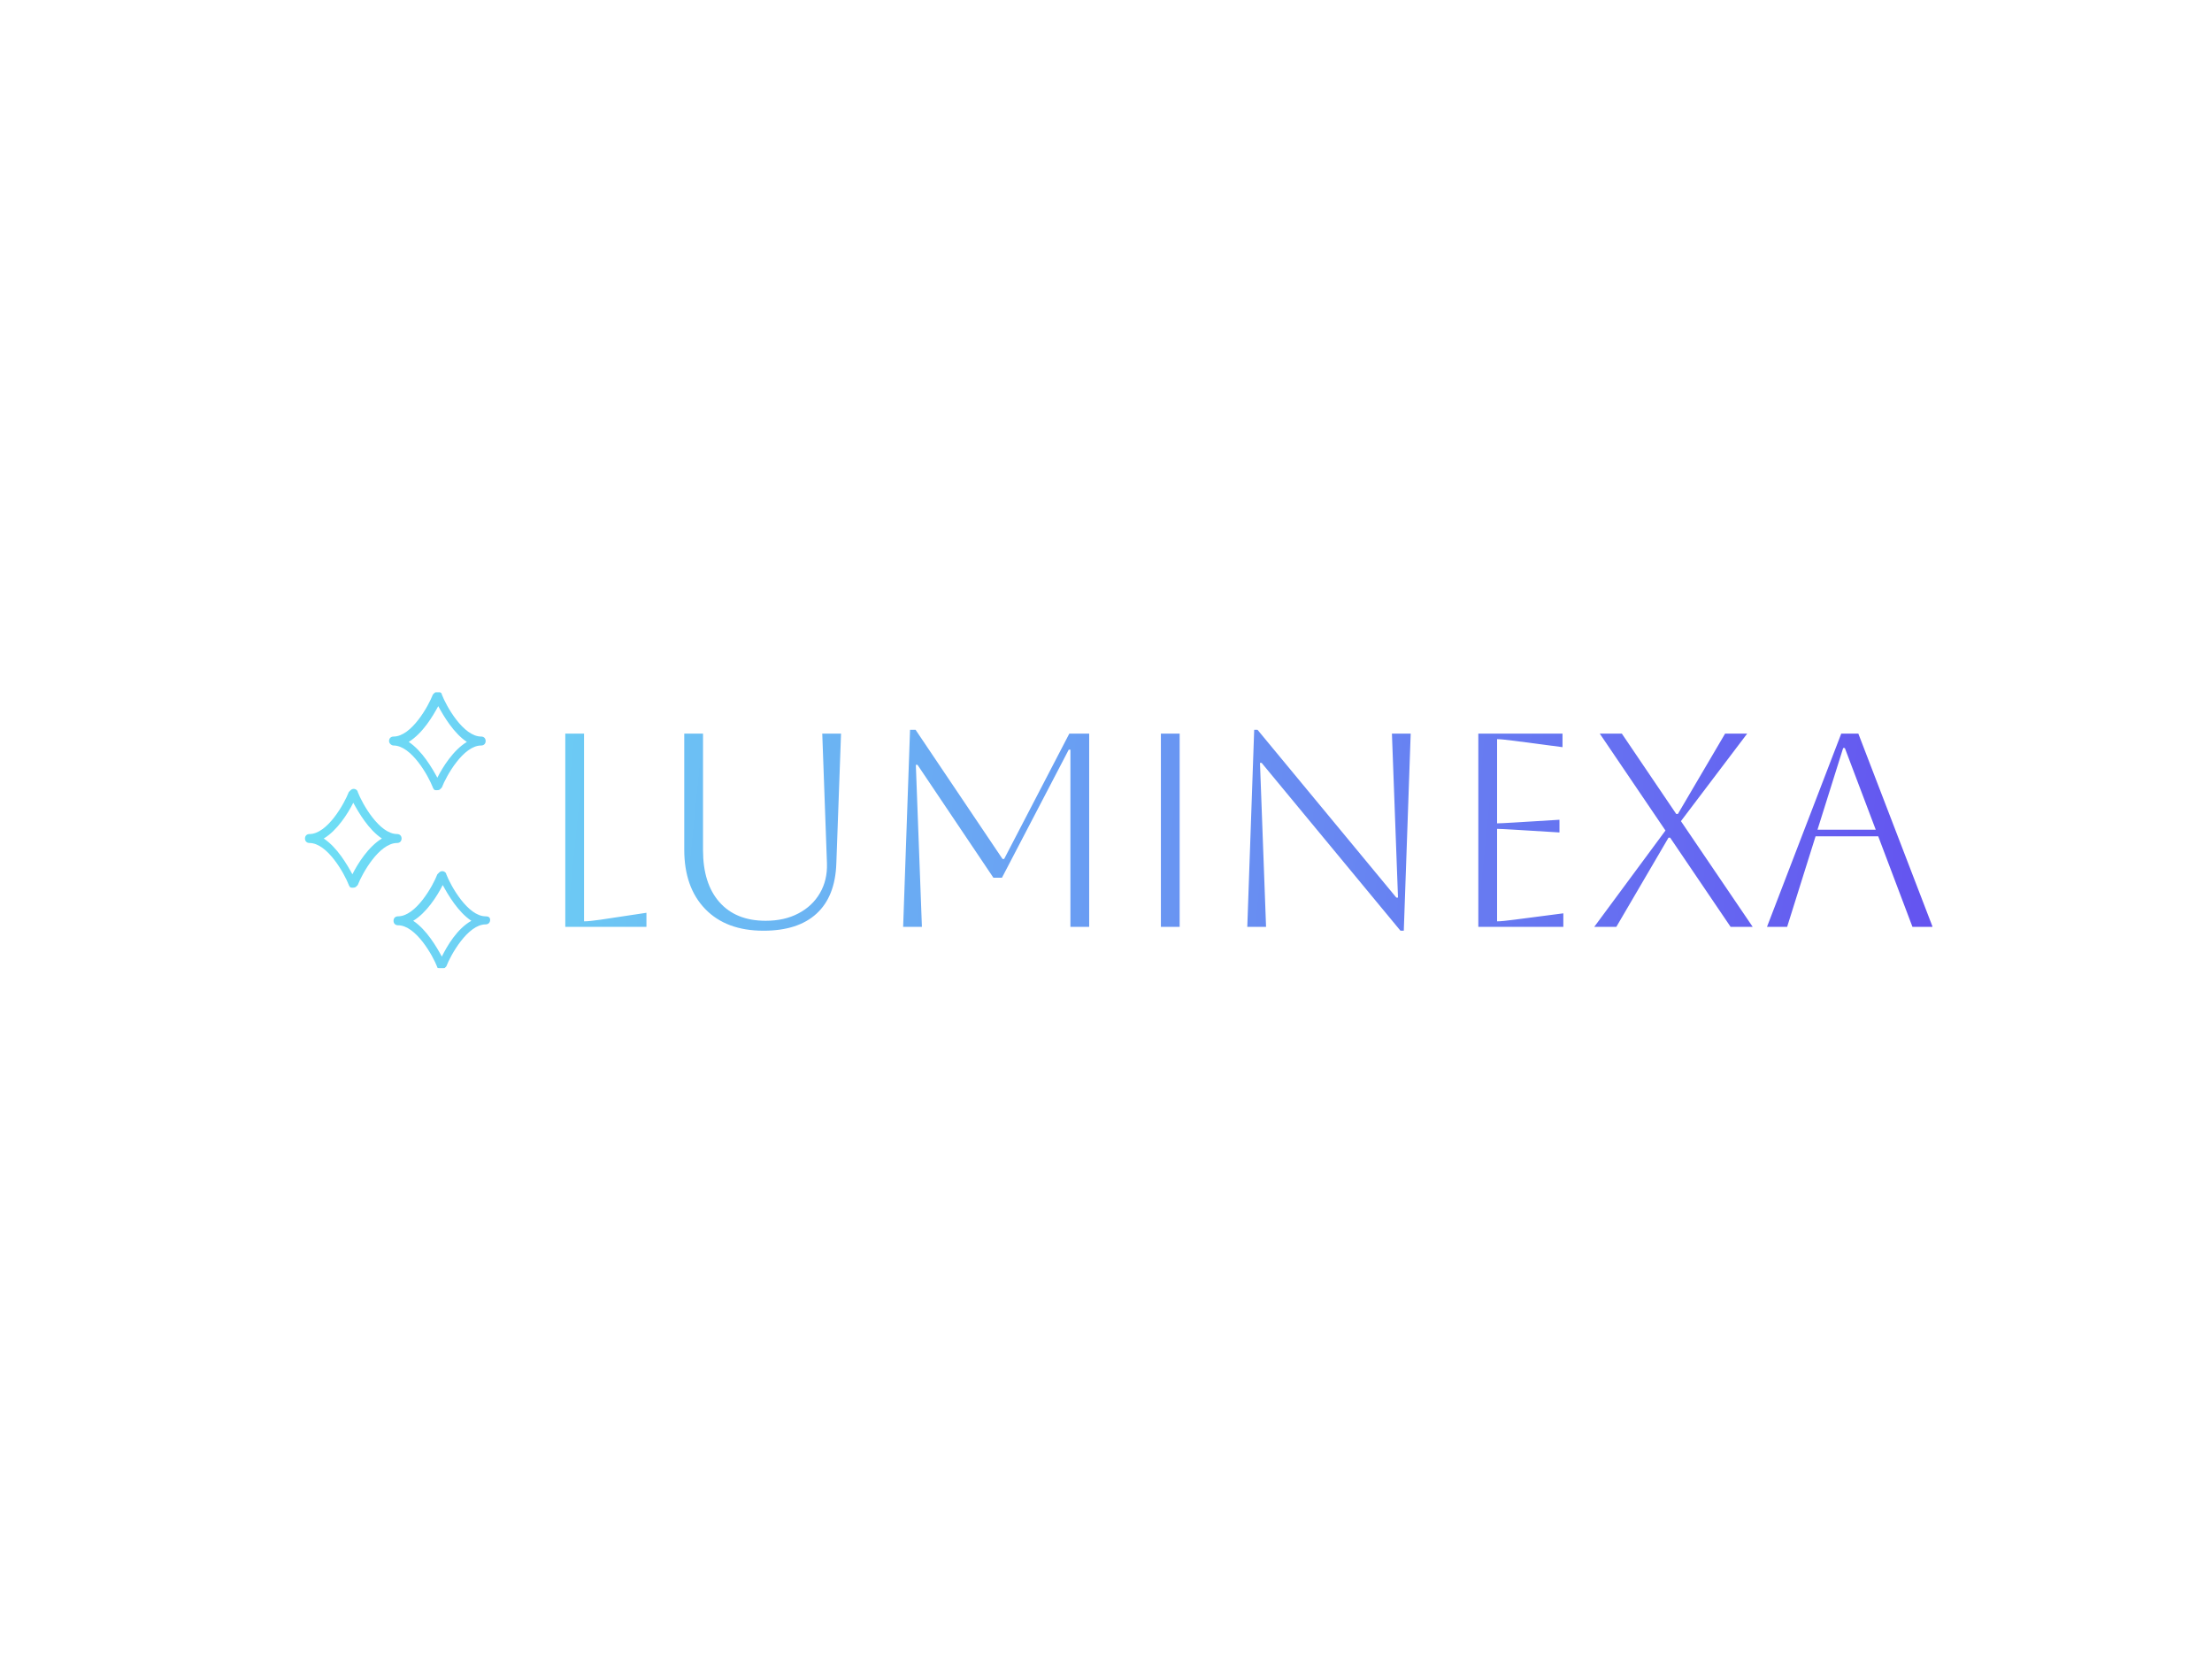
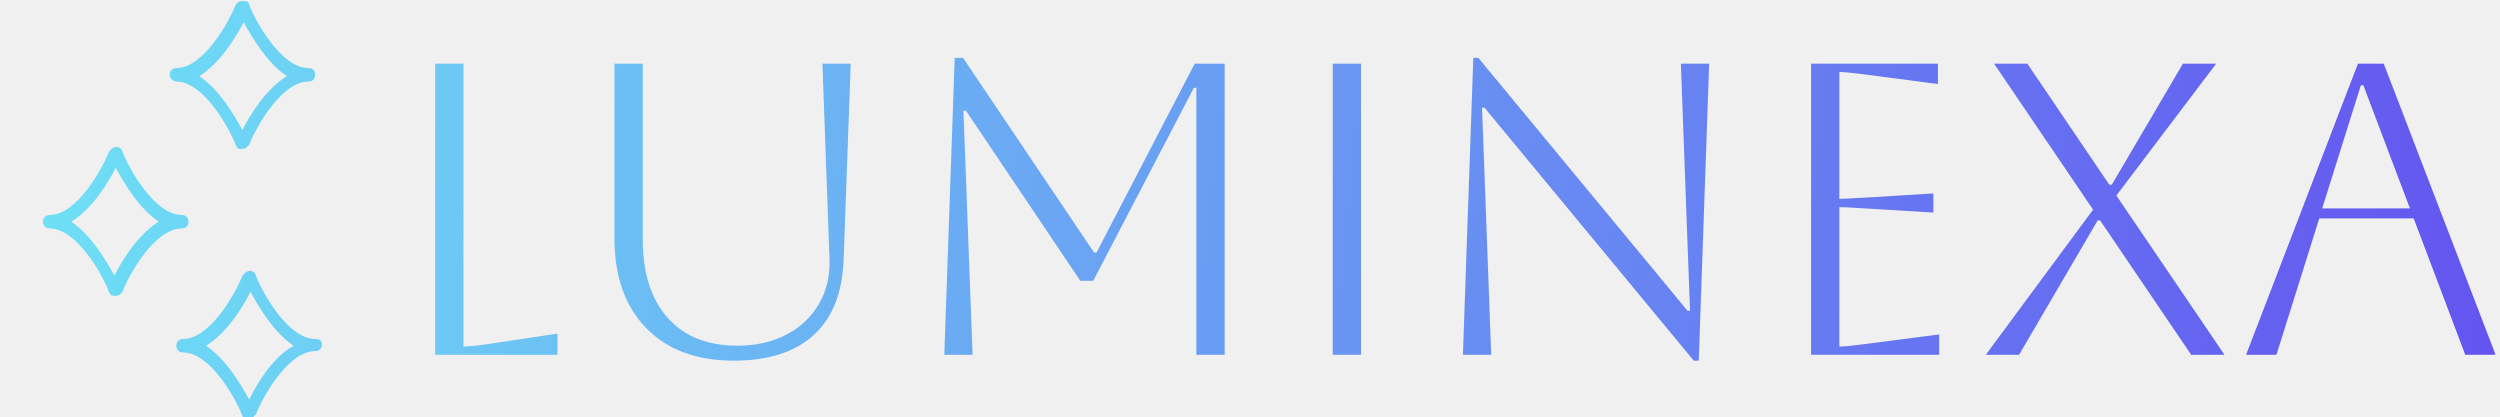
- <svg xmlns="http://www.w3.org/2000/svg" version="1.1" width="2000" height="1500" viewBox="0 0 2000 1500">
-   <rect width="2000" height="1500" fill="#ffffff" />
-   <g transform="matrix(0.75,0,0,0.75,249.0909,625.7968)">
+ <svg xmlns="http://www.w3.org/2000/svg" version="1.1" width="2000" height="333" viewBox="0 0 2000 333">
+   <g transform="matrix(1,0,0,1,-1.212121,0.8956745)">
    <svg viewBox="0 0 396 66" data-background-color="#ffffff" preserveAspectRatio="xMidYMid meet" height="333" width="2000">
      <g id="tight-bounds" transform="matrix(1,0,0,1,0.24,-0.1775211)">
        <svg viewBox="0 0 395.52 66.355" height="66.355" width="395.52">
          <g>
            <svg viewBox="0 0 478.791 80.325" height="66.355" width="395.52">
              <g transform="matrix(1,0,0,1,83.27145,11.10139)">
                <svg viewBox="0 0 395.52 58.122" height="58.122" width="395.52">
                  <g id="textblocktransform">
                    <svg viewBox="0 0 395.52 58.122" height="58.122" width="395.52" id="textblock">
                      <g>
                        <svg viewBox="0 0 395.52 58.122" height="58.122" width="395.52">
                          <g transform="matrix(1,0,0,1,0,0)">
                            <svg width="395.52" viewBox="6.5 -35.7 247.68 36.4" height="58.122" data-palette-color="url(#2ddd7357-7dc8-44d1-8d3e-b62f0dddf034)" />
                          </g>
                        </svg>
                      </g>
                    </svg>
                  </g>
                </svg>
              </g>
              <g>
                <svg viewBox="0 0 69.55 80.325" height="80.325" width="69.55">
                  <g>
                    <svg version="1.1" x="8" y="0" viewBox="175.5 170.75 103.5 155.25" enable-background="new 0 0 500 500" xml:space="preserve" height="80.325" width="53.55" class="icon-icon-0" data-fill-palette-color="accent" id="icon-0" />
                  </g>
                </svg>
              </g>
            </svg>
          </g>
          <defs />
          <mask id="8af9025f-f98c-42da-b744-549b63e618c7">
            <g id="SvgjsG1913">
              <svg viewBox="0 0 395.52 66.355" height="66.355" width="395.52">
                <g>
                  <svg viewBox="0 0 478.791 80.325" height="66.355" width="395.52">
                    <g transform="matrix(1,0,0,1,83.27145,11.10139)">
                      <svg viewBox="0 0 395.52 58.122" height="58.122" width="395.52">
                        <g id="SvgjsG1912">
                          <svg viewBox="0 0 395.52 58.122" height="58.122" width="395.52" id="SvgjsSvg1911">
                            <g>
                              <svg viewBox="0 0 395.52 58.122" height="58.122" width="395.52">
                                <g transform="matrix(1,0,0,1,0,0)">
                                  <svg width="395.52" viewBox="6.5 -35.7 247.68 36.4" height="58.122" data-palette-color="url(#2ddd7357-7dc8-44d1-8d3e-b62f0dddf034)">
                                    <path d="M6.5 0L6.5-35 9.9-35 9.9-1Q10.85-1 12.9-1.3L12.9-1.3 21.2-2.55 21.2 0 6.5 0ZM28.05-14L28.05-35 31.45-35 31.45-13.9Q31.45-7.85 34.42-4.48 37.4-1.1 42.8-1.1L42.8-1.1Q46.2-1.1 48.72-2.43 51.25-3.75 52.62-6.1 54-8.45 53.9-11.5L53.9-11.5 53.05-35 56.45-35 55.6-11.5Q55.4-5.5 52.02-2.4 48.65 0.7 42.4 0.7L42.4 0.7Q35.65 0.7 31.85-3.23 28.05-7.15 28.05-14L28.05-14ZM97.8-35L101.4-35 101.4 0 98 0 98-32.1 97.7-32.1 85.6-8.9 84.05-8.9 70.3-29.35 70-29.35 71.1 0 67.7 0 68.95-35.7 69.95-35.7 85.7-12.3 86-12.3 97.8-35ZM117.79 0L114.39 0 114.39-35 117.79-35 117.79 0ZM133.44 0L130.04 0 131.29-35.7 131.89-35.7 157.04-5.3 157.34-5.3 156.24-35 159.64-35 158.39 0.7 157.79 0.7 132.64-29.7 132.34-29.7 133.44 0ZM187.29 0L171.89 0 171.89-35 187.14-35 187.14-32.55 178.39-33.7Q176.09-34 175.29-34L175.29-34 175.29-18.75Q175.94-18.75 178.39-18.9L178.39-18.9 186.59-19.4 186.59-17.1 178.39-17.6Q175.94-17.75 175.29-17.75L175.29-17.75 175.29-1Q176.19-1 178.44-1.3L178.44-1.3 187.29-2.45 187.29 0ZM196.89 0L192.89 0 205.79-17.45 193.89-35 197.89-35 207.74-20.45 208.04-20.45 216.59-35 220.59-35 208.59-19.15 221.59 0 217.59 0 206.64-16.15 206.34-16.15 196.89 0ZM227.83 0L224.18 0 237.63-35 240.73-35 254.18 0 250.53 0 244.33-16.4 232.98-16.4 227.83 0ZM238.28-32.4L237.98-32.4 233.33-17.6 243.88-17.6 238.28-32.4Z" opacity="1" transform="matrix(1,0,0,1,0,0)" fill="white" class="wordmark-text-0" id="SvgjsPath1910" />
                                  </svg>
                                </g>
                              </svg>
                            </g>
                          </svg>
                        </g>
                      </svg>
                    </g>
                    <g>
                      <svg viewBox="0 0 69.55 80.325" height="80.325" width="69.55">
                        <g>
                          <svg version="1.1" x="8" y="0" viewBox="175.5 170.75 103.5 155.25" enable-background="new 0 0 500 500" xml:space="preserve" height="80.325" width="53.55" class="icon-icon-0" data-fill-palette-color="accent" id="SvgjsSvg1909">
                            <g fill="black">
                              <path d="M229.5 253C229.5 251.5 228.5 250.5 227 250.5 217 250.5 207.5 233.5 205 227 205 226.5 204.5 226 204.5 226 203.5 225 202 225 201 226L200 227C197.5 233.5 188 250.5 178 250.5 176.5 250.5 175.5 251.5 175.5 253S176.5 255.5 178 255.5C188 255.5 197.5 272.5 200 279 200 279.5 200.5 279.5 200.5 280 201 280.5 201.5 280.5 202 280.5S203.5 280.5 204 280L205 279C207.5 272.5 217 255.5 227 255.5 228.5 255.5 229.5 254.5 229.5 253M202 273C199 267.5 193.5 258 186 253 193.5 248.5 199.5 239 202.5 233 205.5 238.5 211 248 218.5 253 211 257.5 205 267 202 273" fill="black" />
                              <path d="M225 201C235 201 244.5 218 247 224.5 247 225 247.5 225 247.5 225.5 248 226 248.5 226 249 226S250.5 226 251 225.5L252 224.5C254.5 218 264 201 274 201 275.5 201 276.5 200 276.5 198.5S275.5 196 274 196C264 196 254.5 179 252 172.5 252 172 251.5 171.5 251.5 171.5 250.5 170.5 249 170.5 248 171.5L247 172.5C244.5 179 235 196 225 196 223.5 196 222.5 197 222.5 198.5S224 201 225 201M250 179C253 184.5 258.5 194 266 199 258.5 203.5 252.5 213 249.5 219 246.5 213.5 241 204 233.5 199 241.5 194 247 184.5 250 179" fill="black" />
                              <path d="M276.5 296.5C266.5 296.5 257 279.5 254.5 273 254.5 272.5 254 272 254 272 253 271 251.5 271 250.5 272L249.5 273C247 279.5 237.5 296.5 227.5 296.5 226 296.5 225 297.5 225 299S226 301.5 227.5 301.5C237.5 301.5 247 318.5 249.5 325 249.5 325.5 250 325.5 250 325.5 250.5 326 251 326 251.5 326S253 326 253.5 325.5L254.5 324.5C257 318 266.5 301 276.5 301 278 301 279 300 279 298.5S278 296.5 276.5 296.5M252 319C249 313.5 243.5 304 236 299 243.5 294.5 249.5 285 252.5 279 255.5 284.5 261 294 268.5 299 260.5 303.5 255 313 252 319" fill="black" />
                            </g>
                          </svg>
                        </g>
                      </svg>
                    </g>
                  </svg>
                </g>
                <defs>
                  <mask />
                </defs>
              </svg>
              <rect width="395.52" height="66.355" fill="black" stroke="none" visibility="hidden" />
            </g>
          </mask>
          <linearGradient x1="0" x2="1" y1="0.578" y2="0.595" id="2ddd7357-7dc8-44d1-8d3e-b62f0dddf034">
            <stop stop-color="#6ee2f5" offset="0" />
            <stop stop-color="#6454f0" offset="1" />
          </linearGradient>
          <rect width="395.52" height="66.355" fill="url(#2ddd7357-7dc8-44d1-8d3e-b62f0dddf034)" mask="url(#8af9025f-f98c-42da-b744-549b63e618c7)" data-fill-palette-color="primary" />
          <mask id="21e6813c-dde6-40f6-b609-fb65ca1c2d83">
            <g id="SvgjsG1922">
              <svg viewBox="0 0 395.52 66.355" height="66.355" width="395.52">
                <g>
                  <svg viewBox="0 0 478.791 80.325" height="66.355" width="395.52">
                    <g transform="matrix(1,0,0,1,83.27145,11.10139)">
                      <svg viewBox="0 0 395.52 58.122" height="58.122" width="395.52">
                        <g id="SvgjsG1921">
                          <svg viewBox="0 0 395.52 58.122" height="58.122" width="395.52" id="SvgjsSvg1920">
                            <g>
                              <svg viewBox="0 0 395.52 58.122" height="58.122" width="395.52">
                                <g transform="matrix(1,0,0,1,0,0)">
                                  <svg width="395.52" viewBox="6.5 -35.7 247.68 36.4" height="58.122" data-palette-color="url(#2ddd7357-7dc8-44d1-8d3e-b62f0dddf034)" />
                                </g>
                              </svg>
                            </g>
                          </svg>
                        </g>
                      </svg>
                    </g>
                    <g>
                      <svg viewBox="0 0 69.55 80.325" height="80.325" width="69.55">
                        <g>
                          <svg version="1.1" x="8" y="0" viewBox="175.5 170.75 103.5 155.25" enable-background="new 0 0 500 500" xml:space="preserve" height="80.325" width="53.55" class="icon-icon-0" data-fill-palette-color="accent" id="SvgjsSvg1919">
                            <g fill="white">
                              <path d="M229.5 253C229.5 251.5 228.5 250.5 227 250.5 217 250.5 207.5 233.5 205 227 205 226.5 204.5 226 204.5 226 203.5 225 202 225 201 226L200 227C197.5 233.5 188 250.5 178 250.5 176.5 250.5 175.5 251.5 175.5 253S176.5 255.5 178 255.5C188 255.5 197.5 272.5 200 279 200 279.5 200.5 279.5 200.5 280 201 280.5 201.5 280.5 202 280.5S203.5 280.5 204 280L205 279C207.5 272.5 217 255.5 227 255.5 228.5 255.5 229.5 254.5 229.5 253M202 273C199 267.5 193.5 258 186 253 193.5 248.5 199.5 239 202.5 233 205.5 238.5 211 248 218.5 253 211 257.5 205 267 202 273" fill="white" />
                              <path d="M225 201C235 201 244.5 218 247 224.5 247 225 247.5 225 247.5 225.5 248 226 248.5 226 249 226S250.5 226 251 225.5L252 224.5C254.5 218 264 201 274 201 275.5 201 276.5 200 276.5 198.5S275.5 196 274 196C264 196 254.5 179 252 172.5 252 172 251.5 171.5 251.5 171.5 250.5 170.5 249 170.5 248 171.5L247 172.5C244.5 179 235 196 225 196 223.5 196 222.5 197 222.5 198.5S224 201 225 201M250 179C253 184.5 258.5 194 266 199 258.5 203.5 252.5 213 249.5 219 246.5 213.5 241 204 233.5 199 241.5 194 247 184.5 250 179" fill="white" />
                              <path d="M276.5 296.5C266.5 296.5 257 279.5 254.5 273 254.5 272.5 254 272 254 272 253 271 251.5 271 250.5 272L249.5 273C247 279.5 237.5 296.5 227.5 296.5 226 296.5 225 297.5 225 299S226 301.5 227.5 301.5C237.5 301.5 247 318.5 249.5 325 249.5 325.5 250 325.5 250 325.5 250.5 326 251 326 251.5 326S253 326 253.5 325.5L254.5 324.5C257 318 266.5 301 276.5 301 278 301 279 300 279 298.5S278 296.5 276.5 296.5M252 319C249 313.5 243.5 304 236 299 243.5 294.5 249.5 285 252.5 279 255.5 284.5 261 294 268.5 299 260.5 303.5 255 313 252 319" fill="white" />
                            </g>
                          </svg>
                        </g>
                      </svg>
                    </g>
                  </svg>
                </g>
                <defs>
                  <mask />
                </defs>
                <mask>
                  <g id="SvgjsG1918">
                    <svg viewBox="0 0 395.52 66.355" height="66.355" width="395.52">
                      <g>
                        <svg viewBox="0 0 478.791 80.325" height="66.355" width="395.52">
                          <g transform="matrix(1,0,0,1,83.27145,11.10139)">
                            <svg viewBox="0 0 395.52 58.122" height="58.122" width="395.52">
                              <g id="SvgjsG1917">
                                <svg viewBox="0 0 395.52 58.122" height="58.122" width="395.52" id="SvgjsSvg1916">
                                  <g>
                                    <svg viewBox="0 0 395.52 58.122" height="58.122" width="395.52">
                                      <g transform="matrix(1,0,0,1,0,0)">
                                        <svg width="395.52" viewBox="6.5 -35.7 247.68 36.4" height="58.122" data-palette-color="url(#2ddd7357-7dc8-44d1-8d3e-b62f0dddf034)">
                                          <path d="M6.5 0L6.5-35 9.9-35 9.9-1Q10.85-1 12.9-1.3L12.9-1.3 21.2-2.55 21.2 0 6.5 0ZM28.05-14L28.05-35 31.45-35 31.45-13.9Q31.45-7.85 34.42-4.48 37.4-1.1 42.8-1.1L42.8-1.1Q46.2-1.1 48.72-2.43 51.25-3.75 52.62-6.1 54-8.45 53.9-11.5L53.9-11.5 53.05-35 56.45-35 55.6-11.5Q55.4-5.5 52.02-2.4 48.65 0.7 42.4 0.7L42.4 0.7Q35.65 0.7 31.85-3.23 28.05-7.15 28.05-14L28.05-14ZM97.8-35L101.4-35 101.4 0 98 0 98-32.1 97.7-32.1 85.6-8.9 84.05-8.9 70.3-29.35 70-29.35 71.1 0 67.7 0 68.95-35.7 69.95-35.7 85.7-12.3 86-12.3 97.8-35ZM117.79 0L114.39 0 114.39-35 117.79-35 117.79 0ZM133.44 0L130.04 0 131.29-35.7 131.89-35.7 157.04-5.3 157.34-5.3 156.24-35 159.64-35 158.39 0.7 157.79 0.7 132.64-29.7 132.34-29.7 133.44 0ZM187.29 0L171.89 0 171.89-35 187.14-35 187.14-32.55 178.39-33.7Q176.09-34 175.29-34L175.29-34 175.29-18.75Q175.94-18.75 178.39-18.9L178.39-18.9 186.59-19.4 186.59-17.1 178.39-17.6Q175.94-17.75 175.29-17.75L175.29-17.75 175.29-1Q176.19-1 178.44-1.3L178.44-1.3 187.29-2.45 187.29 0ZM196.89 0L192.89 0 205.79-17.45 193.89-35 197.89-35 207.74-20.45 208.04-20.45 216.59-35 220.59-35 208.59-19.15 221.59 0 217.59 0 206.64-16.15 206.34-16.15 196.89 0ZM227.83 0L224.18 0 237.63-35 240.73-35 254.18 0 250.53 0 244.33-16.4 232.98-16.4 227.83 0ZM238.28-32.4L237.98-32.4 233.33-17.6 243.88-17.6 238.28-32.4Z" opacity="1" transform="matrix(1,0,0,1,0,0)" fill="black" class="wordmark-text-0" id="SvgjsPath1915" />
                                        </svg>
                                      </g>
                                    </svg>
                                  </g>
                                </svg>
                              </g>
                            </svg>
                          </g>
                          <g>
                            <svg viewBox="0 0 69.55 80.325" height="80.325" width="69.55">
                              <g>
                                <svg version="1.1" x="8" y="0" viewBox="175.5 170.75 103.5 155.25" enable-background="new 0 0 500 500" xml:space="preserve" height="80.325" width="53.55" class="icon-icon-0" data-fill-palette-color="accent" id="SvgjsSvg1914">
                                  <g fill="black">
                                    <path d="M229.5 253C229.5 251.5 228.5 250.5 227 250.5 217 250.5 207.5 233.5 205 227 205 226.5 204.5 226 204.5 226 203.5 225 202 225 201 226L200 227C197.5 233.5 188 250.5 178 250.5 176.5 250.5 175.5 251.5 175.5 253S176.5 255.5 178 255.5C188 255.5 197.5 272.5 200 279 200 279.5 200.5 279.5 200.5 280 201 280.5 201.5 280.5 202 280.5S203.5 280.5 204 280L205 279C207.5 272.5 217 255.5 227 255.5 228.5 255.5 229.5 254.5 229.5 253M202 273C199 267.5 193.5 258 186 253 193.5 248.5 199.5 239 202.5 233 205.5 238.5 211 248 218.5 253 211 257.5 205 267 202 273" fill="black" />
                                    <path d="M225 201C235 201 244.5 218 247 224.5 247 225 247.5 225 247.5 225.5 248 226 248.5 226 249 226S250.5 226 251 225.5L252 224.5C254.5 218 264 201 274 201 275.5 201 276.5 200 276.5 198.5S275.5 196 274 196C264 196 254.5 179 252 172.5 252 172 251.5 171.5 251.5 171.5 250.5 170.5 249 170.5 248 171.5L247 172.5C244.5 179 235 196 225 196 223.5 196 222.5 197 222.5 198.5S224 201 225 201M250 179C253 184.5 258.5 194 266 199 258.5 203.5 252.5 213 249.5 219 246.5 213.5 241 204 233.5 199 241.5 194 247 184.5 250 179" fill="black" />
                                    <path d="M276.5 296.5C266.5 296.5 257 279.5 254.5 273 254.5 272.5 254 272 254 272 253 271 251.5 271 250.5 272L249.5 273C247 279.5 237.5 296.5 227.5 296.5 226 296.5 225 297.5 225 299S226 301.5 227.5 301.5C237.5 301.5 247 318.5 249.5 325 249.5 325.5 250 325.5 250 325.5 250.5 326 251 326 251.5 326S253 326 253.5 325.5L254.5 324.5C257 318 266.5 301 276.5 301 278 301 279 300 279 298.5S278 296.5 276.5 296.5M252 319C249 313.5 243.5 304 236 299 243.5 294.5 249.5 285 252.5 279 255.5 284.5 261 294 268.5 299 260.5 303.5 255 313 252 319" fill="black" />
                                  </g>
                                </svg>
                              </g>
                            </svg>
                          </g>
                        </svg>
                      </g>
                      <defs>
                        <mask />
                      </defs>
                    </svg>
                    <rect width="395.52" height="66.355" fill="black" stroke="none" visibility="hidden" />
                  </g>
                </mask>
              </svg>
              <rect width="395.52" height="66.355" fill="black" stroke="none" visibility="hidden" />
            </g>
          </mask>
          <linearGradient x1="0" x2="1" y1="0.578" y2="0.595" id="fd1886fb-55dc-45a8-b9df-44fcf83b1a0a">
            <stop stop-color="#6ee2f5" offset="0" />
            <stop stop-color="#6454f0" offset="1" />
          </linearGradient>
          <rect width="395.52" height="66.355" fill="url(#fd1886fb-55dc-45a8-b9df-44fcf83b1a0a)" mask="url(#21e6813c-dde6-40f6-b609-fb65ca1c2d83)" data-fill-palette-color="accent" />
        </svg>
        <rect width="395.52" height="66.355" fill="none" stroke="none" visibility="hidden" />
      </g>
    </svg>
  </g>
</svg>
